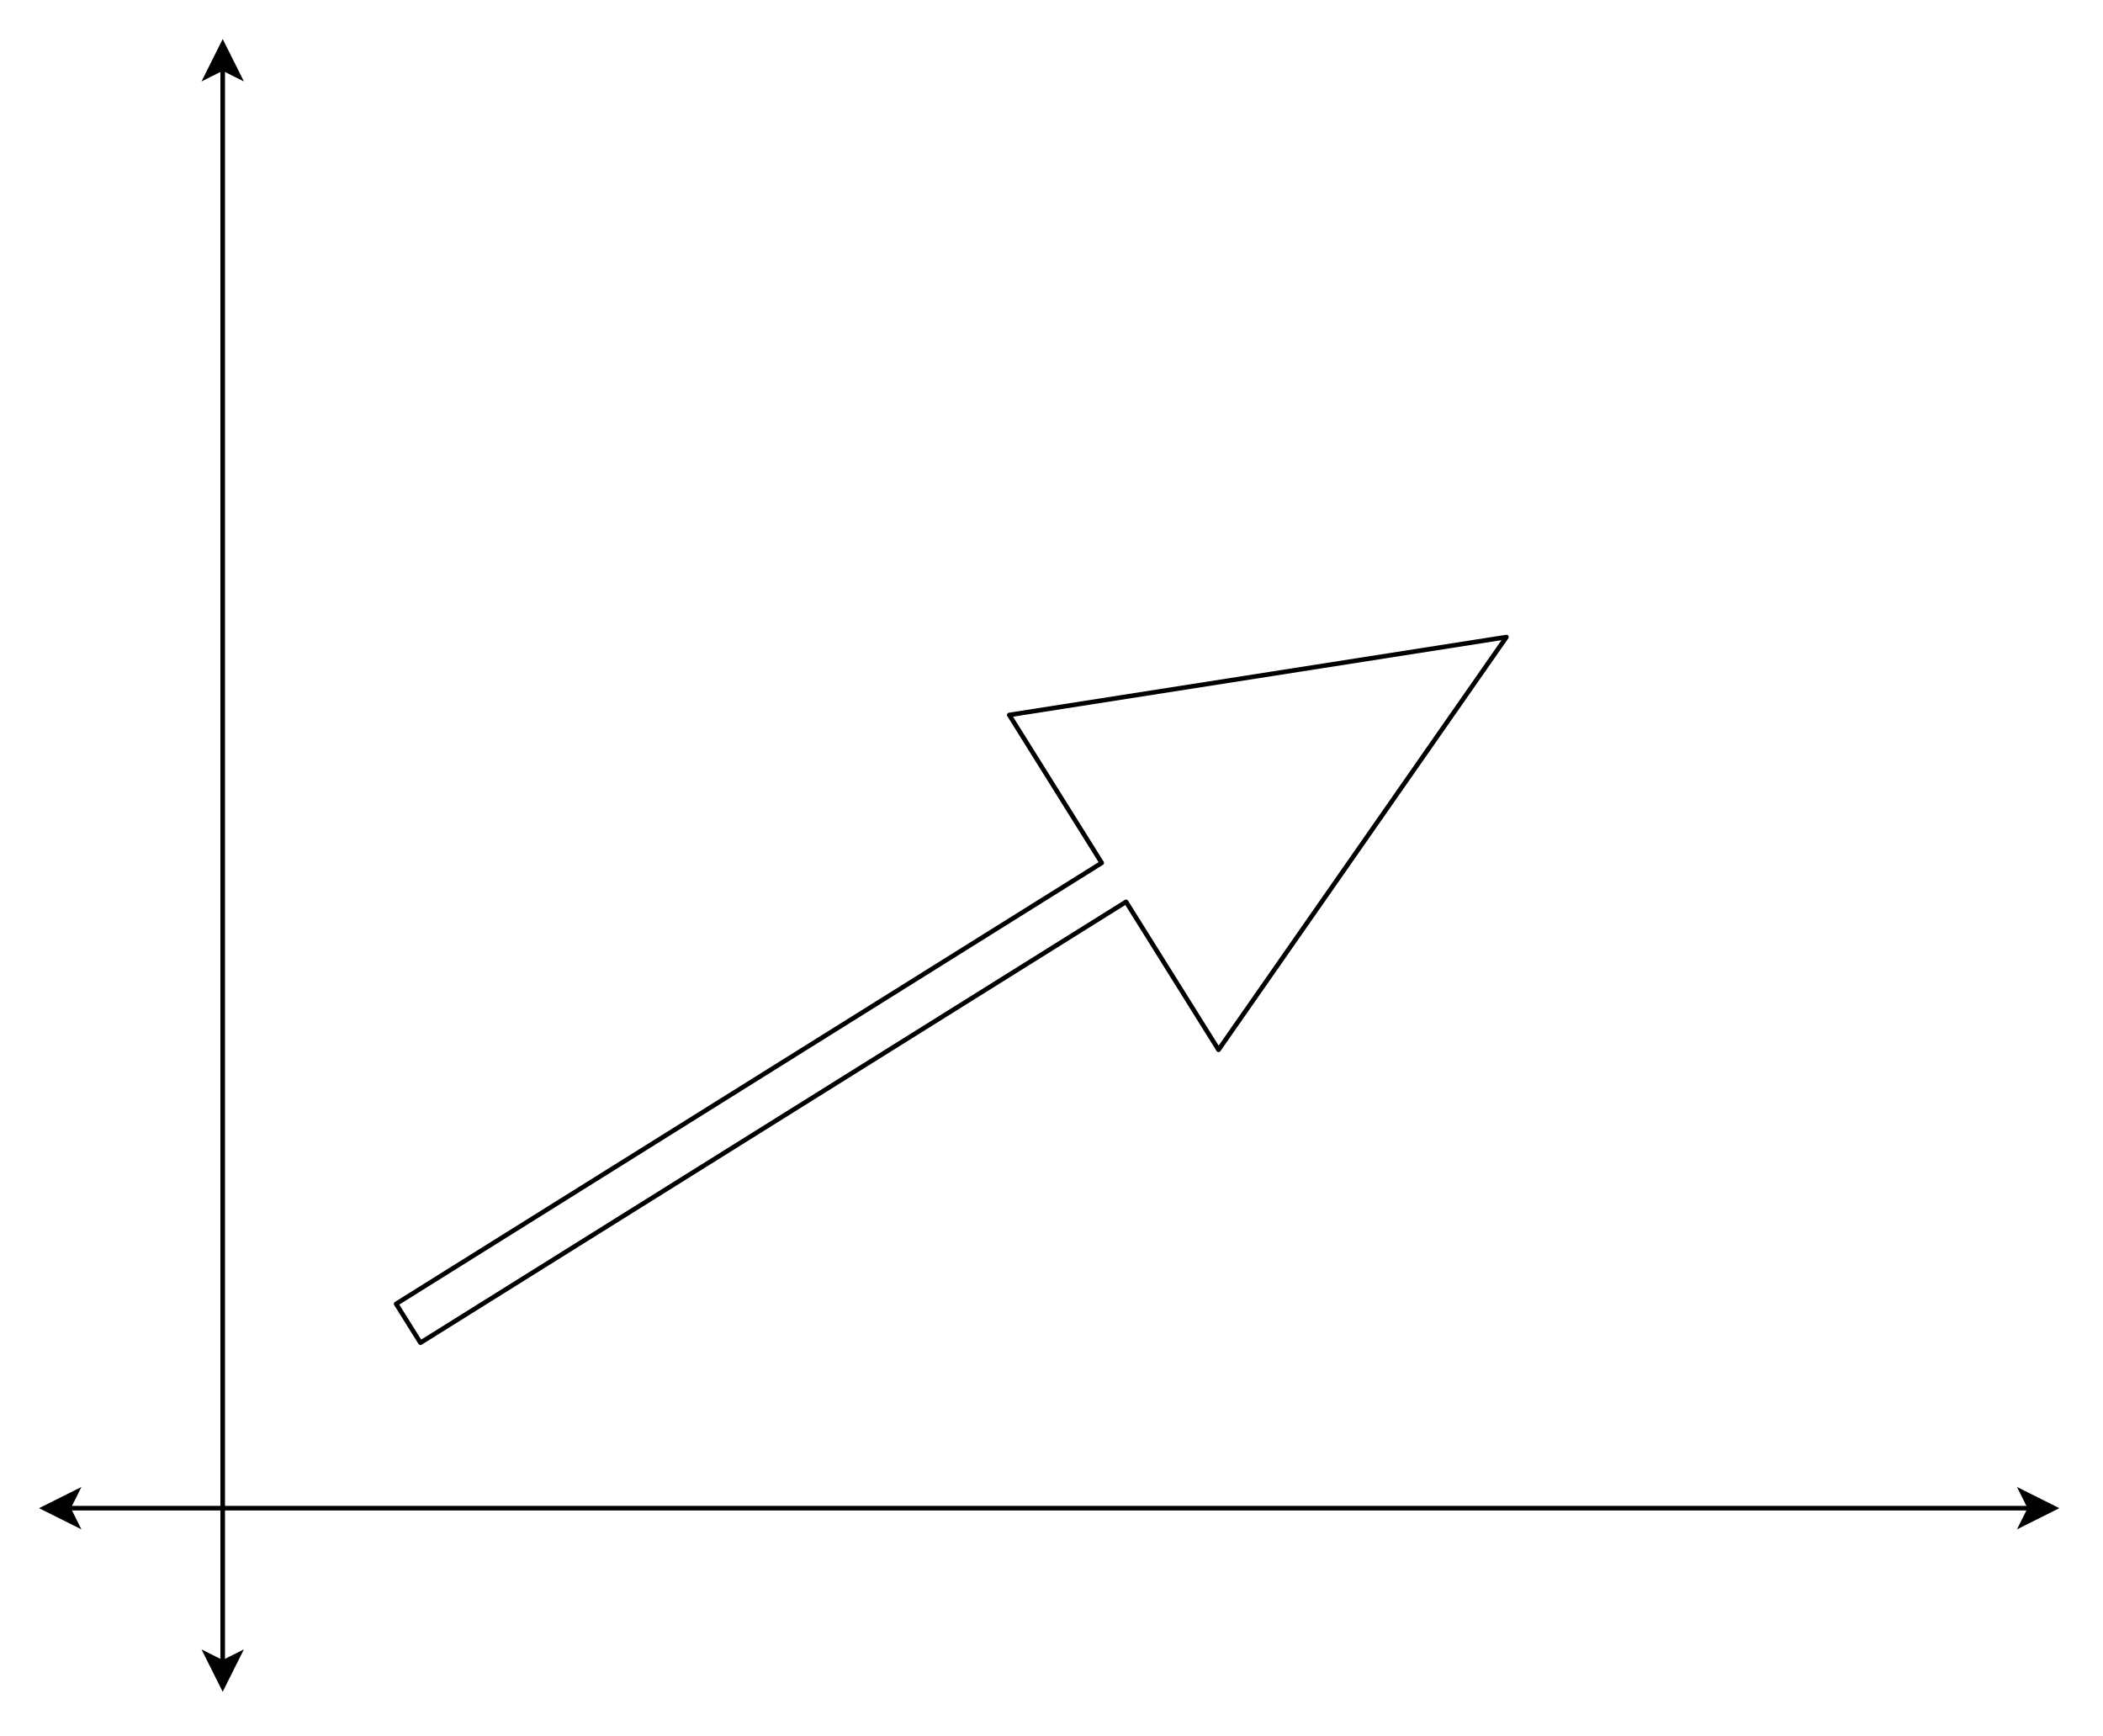
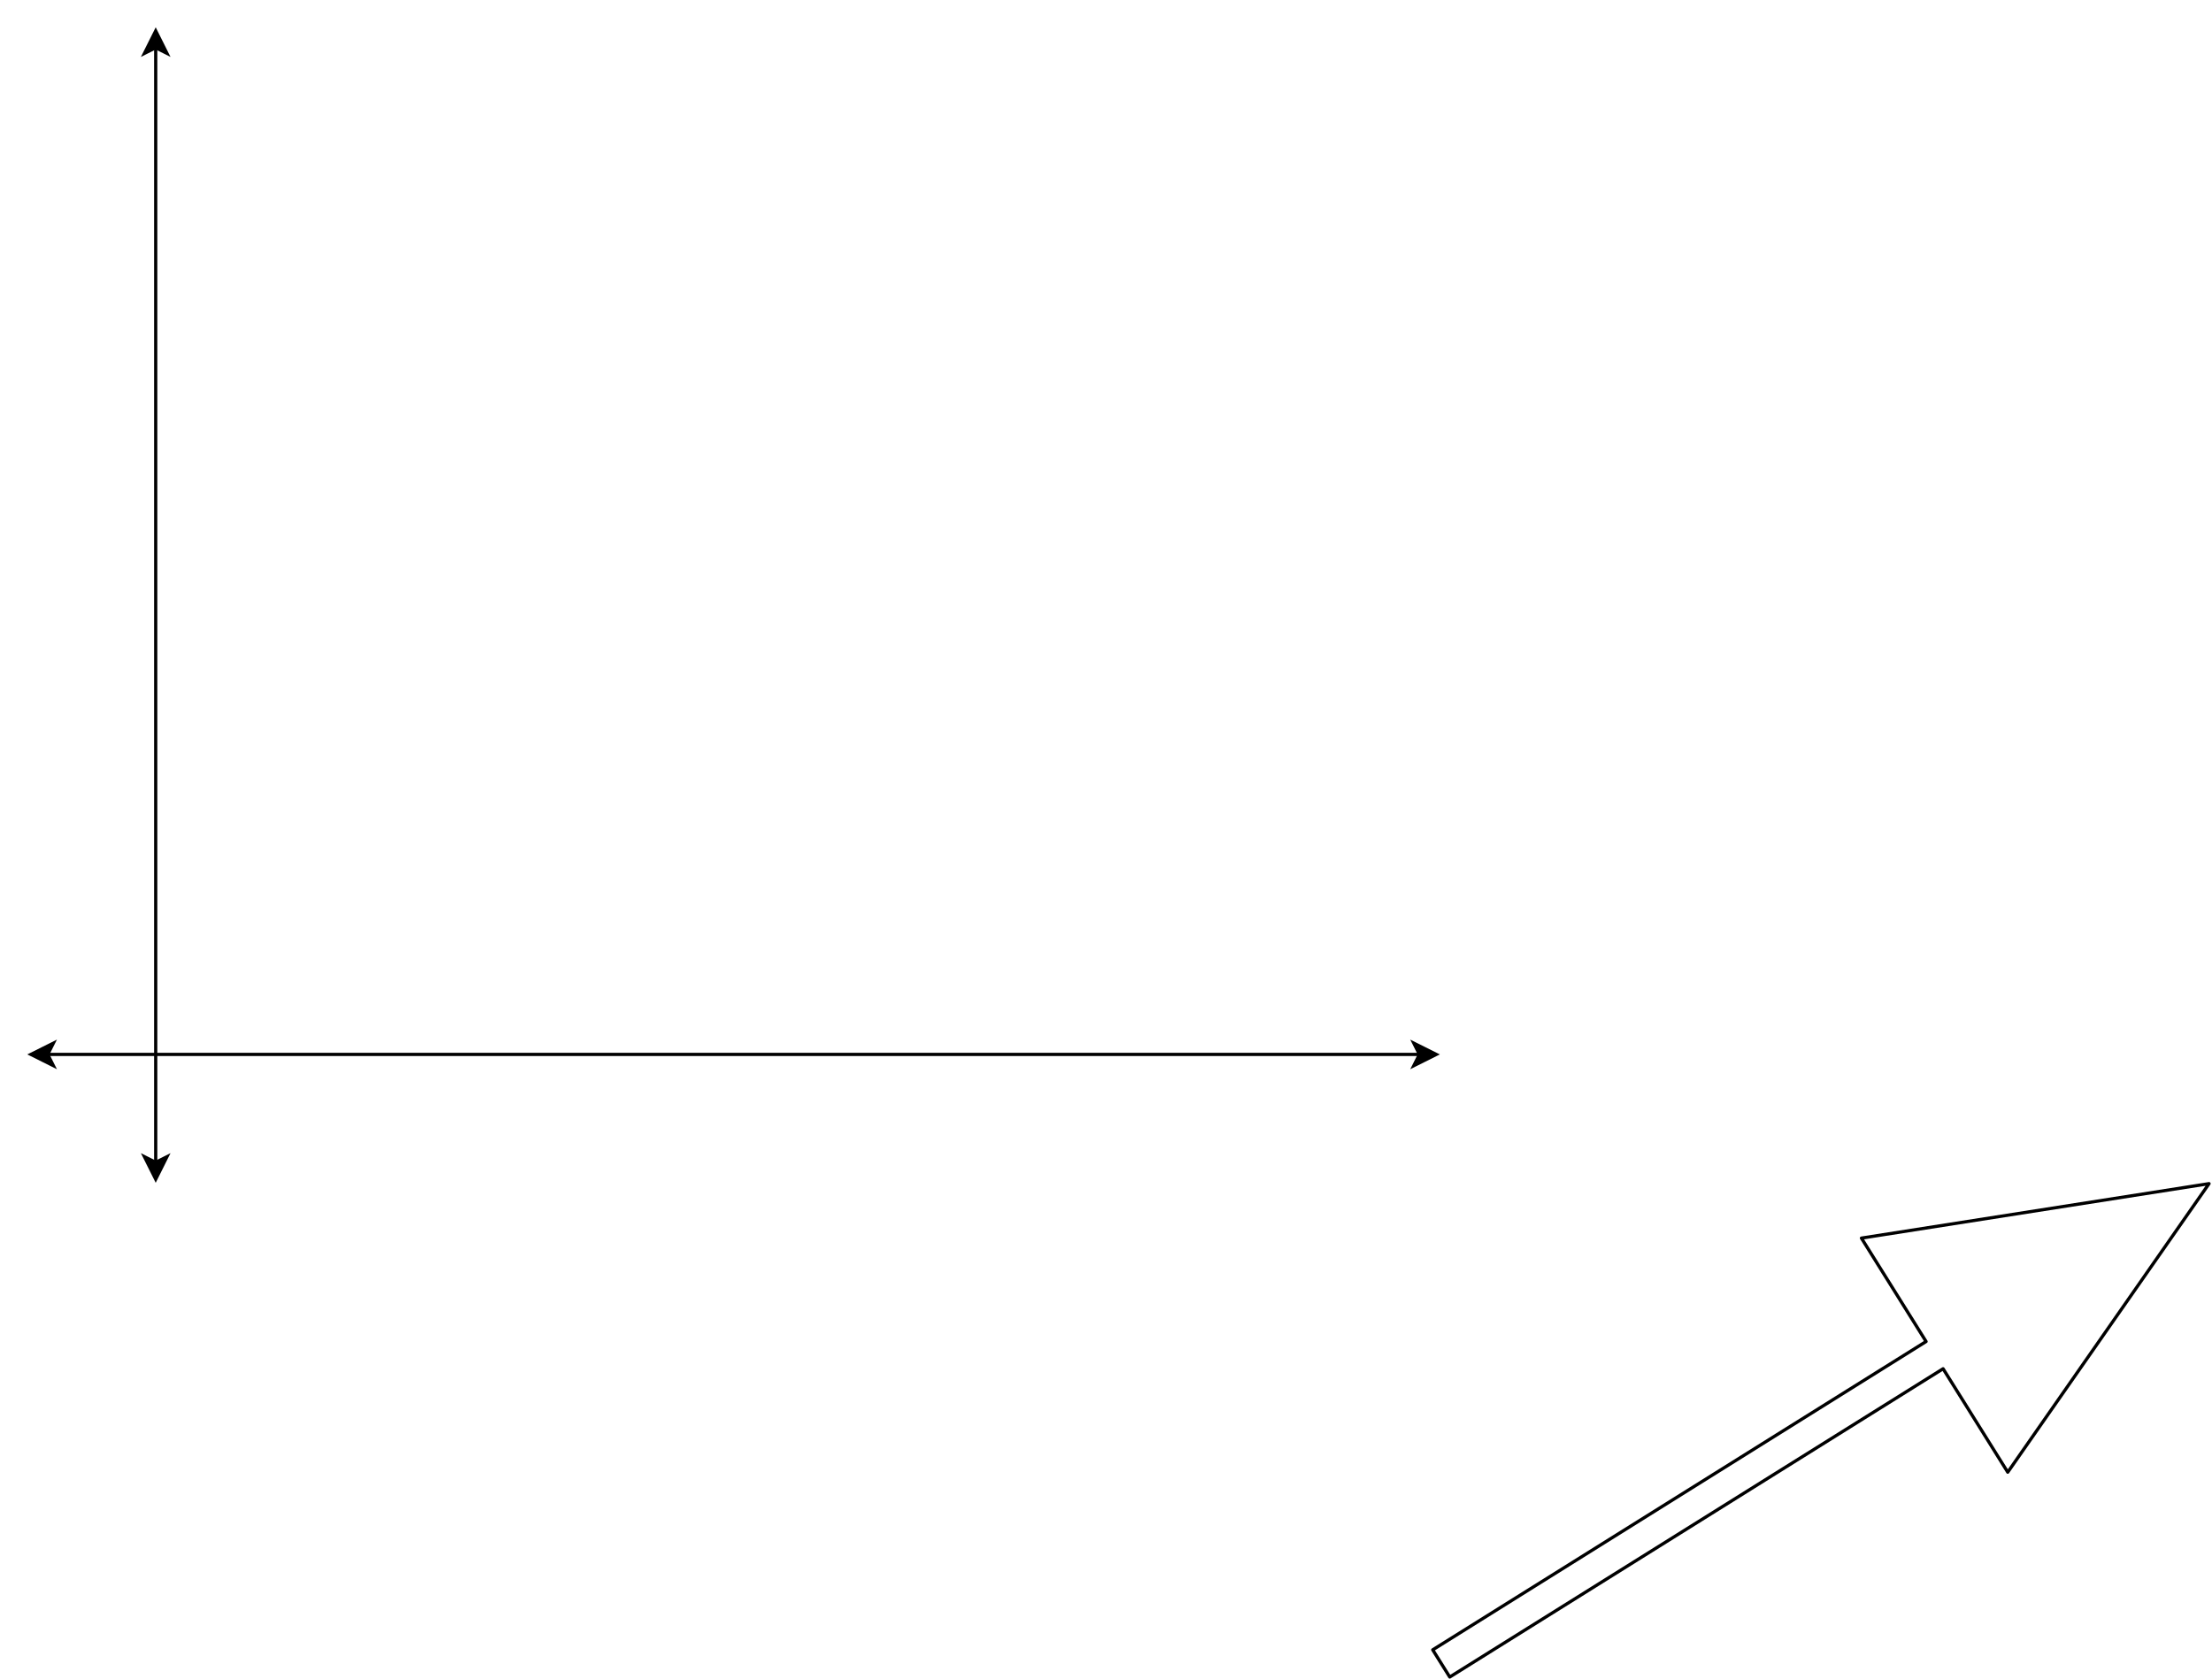
- <svg xmlns="http://www.w3.org/2000/svg" version="1.1" width="458px" height="378px" viewBox="-0.5 -0.5 458 378" content="&lt;mxfile host=&quot;app.diagrams.net&quot; modified=&quot;2021-09-19T16:13:09.720Z&quot; agent=&quot;5.0 (X11; Linux x86_64) AppleWebKit/537.36 (KHTML, like Gecko) Chrome/93.0.458.82 Safari/537.36&quot; etag=&quot;-dUK9E3xBLMv6Vqh2vZm&quot; version=&quot;15.2.7&quot; type=&quot;github&quot;&gt;&lt;diagram id=&quot;esS2HNG6KFydLUVkfevG&quot; name=&quot;Page-1&quot;&gt;5ZVbT8IwFIB/zR4x28r1UblpDIkRE40vpq6HraFbsSsw+PUWd8o2hmKIJia+kPbr6enp+RrmkH6cjRVdRBPJQDi+yzKHDBzfb5Oe+d2BTQ5anWYOQsVZjrwCTPkWELpIl5xBWgnUUgrNF1UYyCSBQFcYVUquq2EzKaqnLmgINTANqKjTR850hLTtusXCNfAwwqN7diGmNhhBGlEm1yVEhg7pKyl1PoqzPohd72xf8n2jT1b3hSlI9Hc2zCbdYNvoDXsvyW0WzeHpdTRtoIwVFUu8MBarN7YDpu7FbjgTkF3uOuqQK0gYDgeBoGnKAwMjHQsDvHzddqvTyueolpALv2NIvXq8ELCKELzLGGQMWm1MwLrQ0MLWRiUBlikQVPNVVSPF1xDu0+1PuJPcVOK7+HA9qw3fLbFzmyKVSxUA7iq3/SARaVcTeZ2DRJqqEHQtkRmUrl2gD6vHDc/HN29qeL+FZ5K2/AcWMWg0vNOGj9pMTV36S8l/XWHzwGD7TIPN7olEv2zQ/7cGDxrfdM80WMvzQ/7MtPj/zsOLjyAZvgM=&lt;/diagram&gt;&lt;/mxfile&gt;" resource="https://app.diagrams.net/#Hmikee-AI%2FBitcoin-Price-Prediction%2Fmain%2Fnew.svg">
+ <svg xmlns="http://www.w3.org/2000/svg" version="1.1" width="689px" height="523px" viewBox="-0.5 -0.5 689 523" content="&lt;mxfile host=&quot;app.diagrams.net&quot; modified=&quot;2021-09-22T16:52:41.290Z&quot; agent=&quot;5.0 (X11; Linux x86_64) AppleWebKit/537.36 (KHTML, like Gecko) Chrome/94.0.461.54 Safari/537.36&quot; etag=&quot;5LTx9nPutZKcfmFDGbZE&quot; version=&quot;15.2.9&quot; type=&quot;github&quot;&gt;&lt;diagram id=&quot;esS2HNG6KFydLUVkfevG&quot; name=&quot;Page-1&quot;&gt;5ZVdT8IwFIZ/zS4xowUGl8qXxpgYMdF4Y+p62Bq6Fbsig19vcWeMMhRiNDHxaqdPT9+enrfbPNpP8rFm8/hGcZAe8Xnu0YFHSJMEPfvYkFVBgma3AJEWHJMqMBFrQOgjXQgOmZNolJJGzF0YqjSF0DiMaa2WbtpUSXfXOYugBiYhk3X6ILiJkXZ8v5q4BBHFuHWvnEhYmYwgixlXyx1Ehx7ta6VMESV5H+SmeWVfinWjT2a3hWlIzSkLpjfdcN3oDXvP6XUez+DxZTRptAqVNyYXeGAs1qzKDti655twKiE/33TUoxeQcgwHoWRZJkILY5NIC5rFfNmtoF2M0VpKz0hgSb16PBBwxxA8yxhUAkavbMKysqGNrY13DCiZBsmMeHNtZHgboq3cdodbJWwlxMeb2+qiDt7bdqlbSmRqoUPAVbtt3xMKiCvU8veEDNMRmJqQDXaOXaEPVw87PBtfverh3RqeaNYm9zzm0Gg0jzt80M3M1mW+NPnPW+g2nna+6eD+VagJ/bKD5N862D3y6pzqYE3nh/yzw+r7XaRXf0E6fAc=&lt;/diagram&gt;&lt;/mxfile&gt;" resource="https://app.diagrams.net/#Hmikee-AI%2FBitcoin-Price-Prediction%2Fmain%2Fnew.svg">
  <defs />
  <g>
-     <path d="M 91.07 291.97 L 85.77 283.5 L 239.44 187.45 L 219.3 155.23 L 327.58 138.26 L 264.88 228.16 L 244.74 195.93 Z" fill="none" stroke="#000000" stroke-linejoin="round" stroke-miterlimit="10" pointer-events="all" />
+     <path d="M 451.07 521.97 L 445.77 513.5 L 599.44 417.45 L 579.3 385.23 L 687.58 368.26 L 624.88 458.16 L 604.74 425.93 Z" fill="none" stroke="#000000" stroke-linejoin="round" stroke-miterlimit="10" pointer-events="all" />
    <path d="M 14.37 328 L 441.63 328" fill="none" stroke="#000000" stroke-miterlimit="10" pointer-events="stroke" />
    <path d="M 9.12 328 L 16.12 324.5 L 14.37 328 L 16.12 331.5 Z" fill="#000000" stroke="#000000" stroke-miterlimit="10" pointer-events="all" />
    <path d="M 446.88 328 L 439.88 331.5 L 441.63 328 L 439.88 324.5 Z" fill="#000000" stroke="#000000" stroke-miterlimit="10" pointer-events="all" />
    <path d="M 48 361.63 L 48 14.37" fill="none" stroke="#000000" stroke-miterlimit="10" pointer-events="stroke" />
    <path d="M 48 366.88 L 44.5 359.88 L 48 361.63 L 51.5 359.88 Z" fill="#000000" stroke="#000000" stroke-miterlimit="10" pointer-events="all" />
    <path d="M 48 9.12 L 51.5 16.12 L 48 14.37 L 44.5 16.12 Z" fill="#000000" stroke="#000000" stroke-miterlimit="10" pointer-events="all" />
  </g>
</svg>
